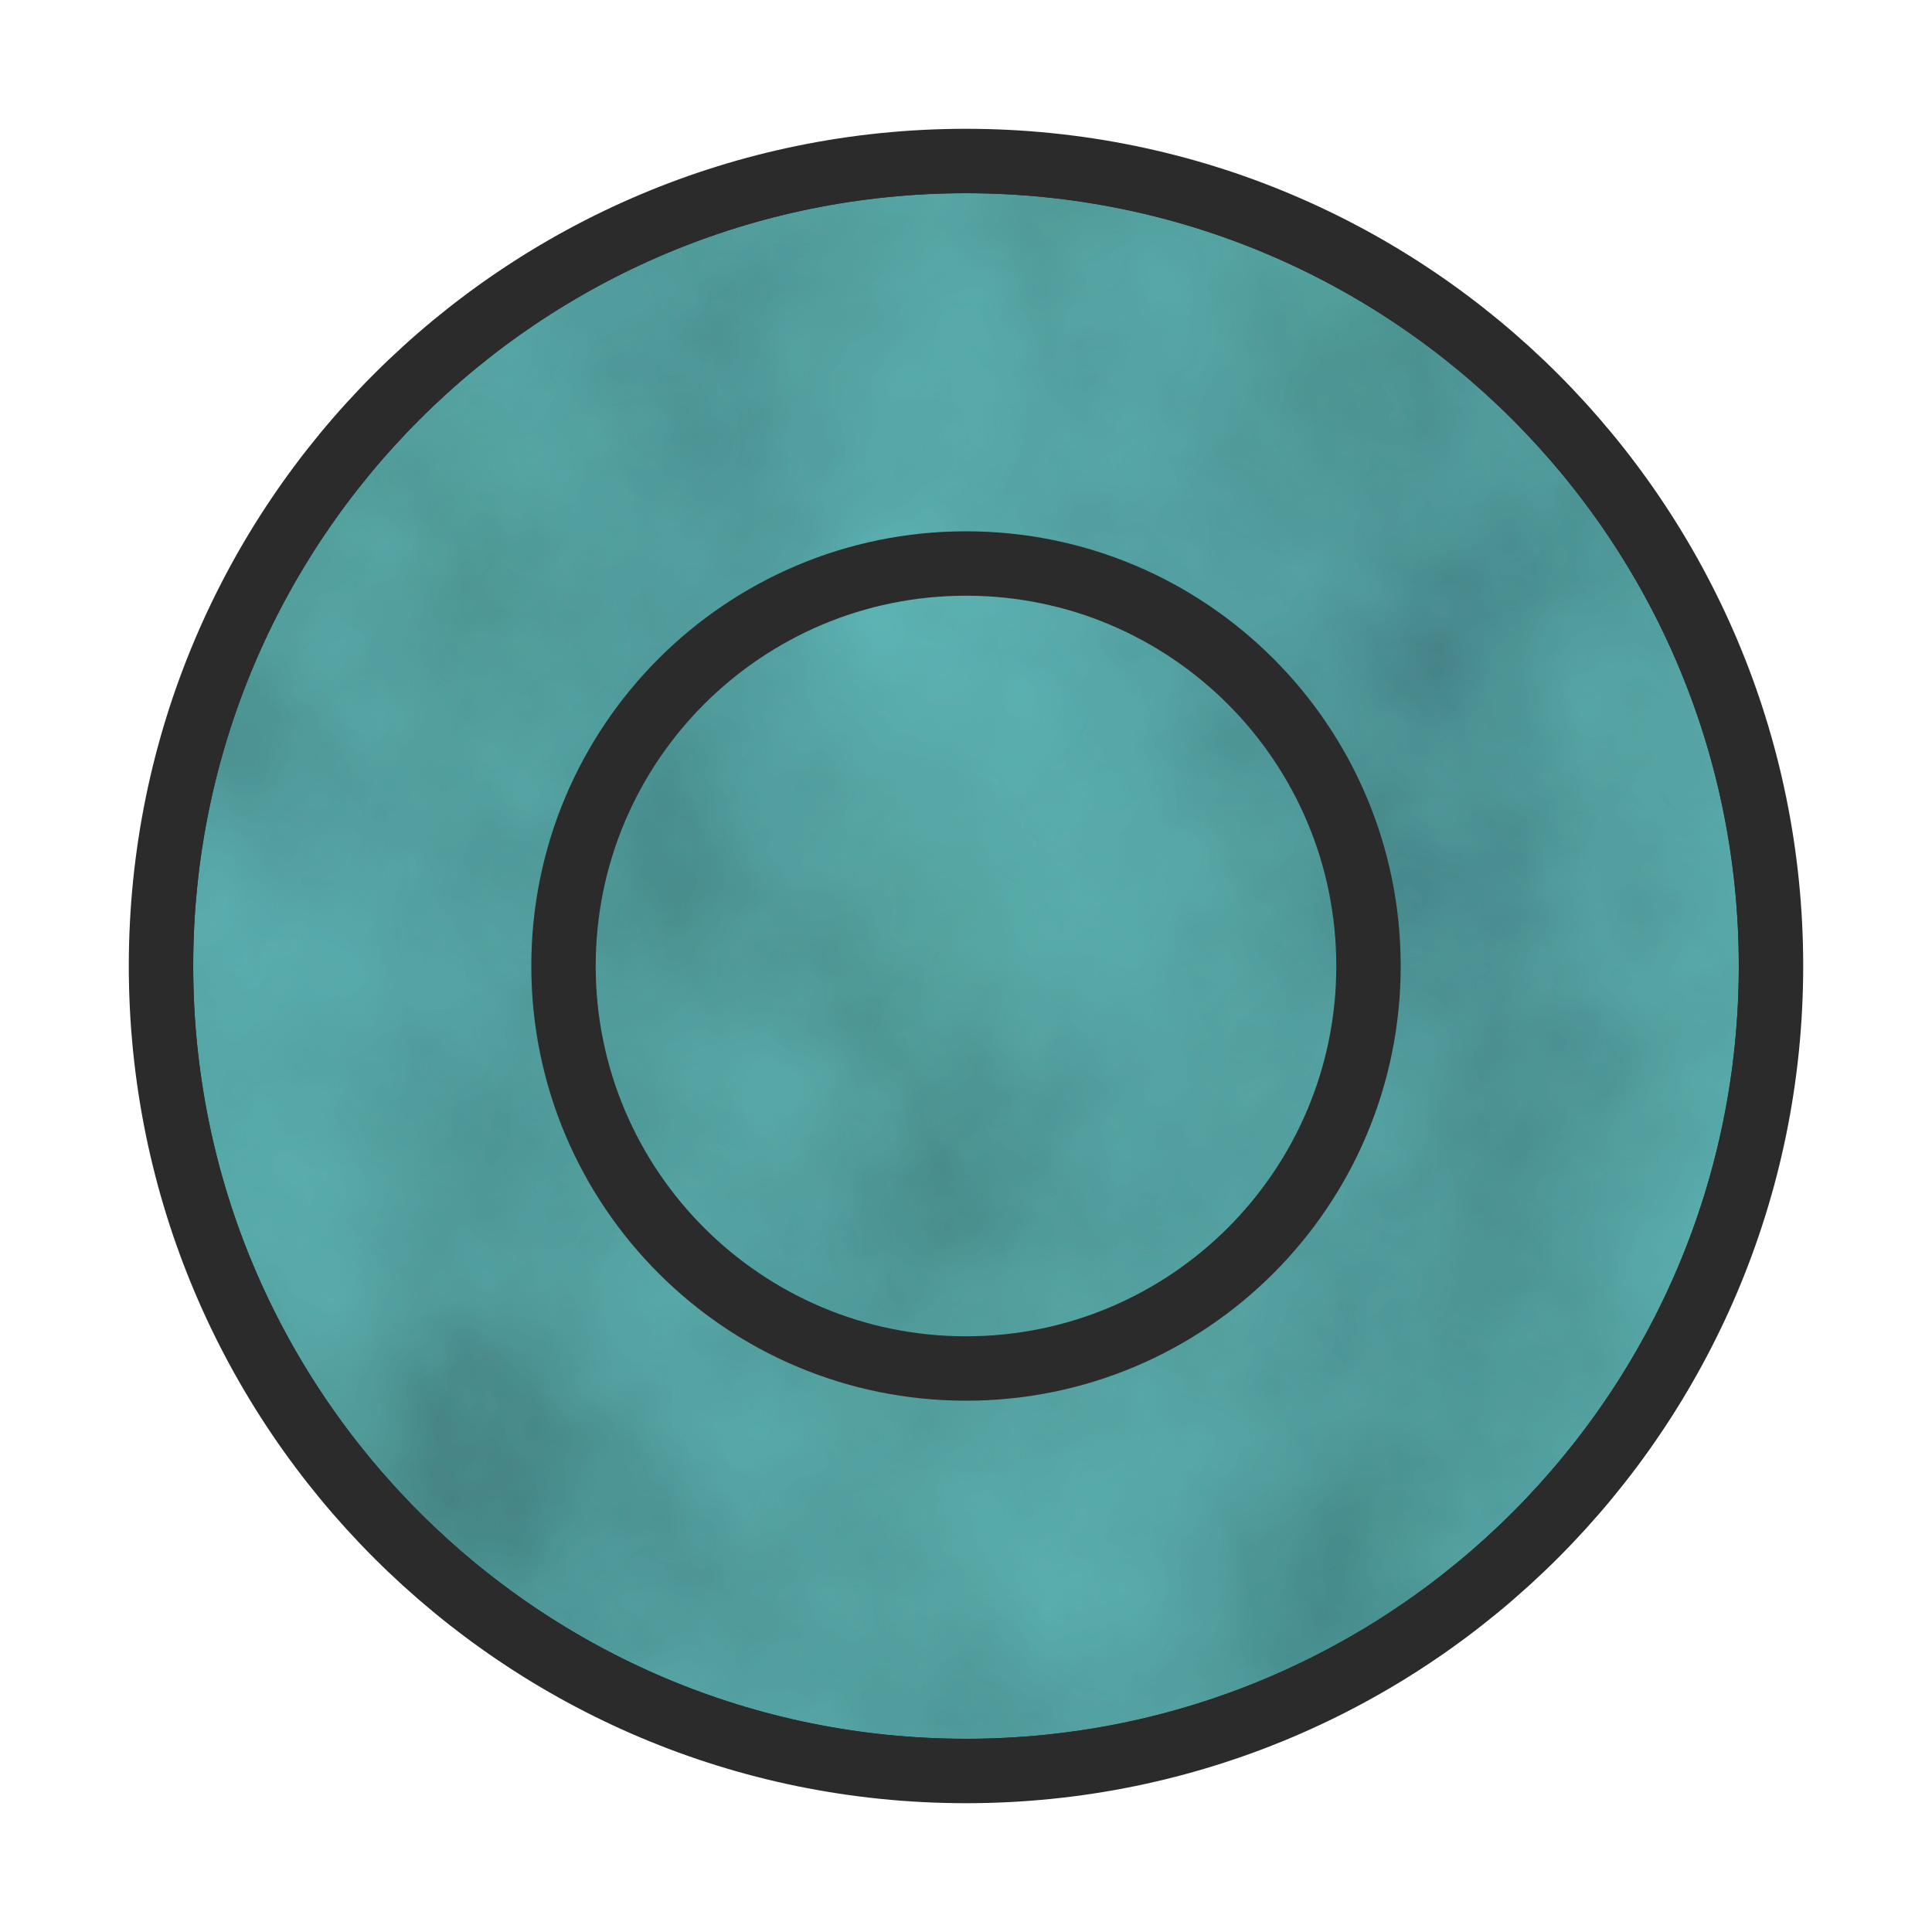
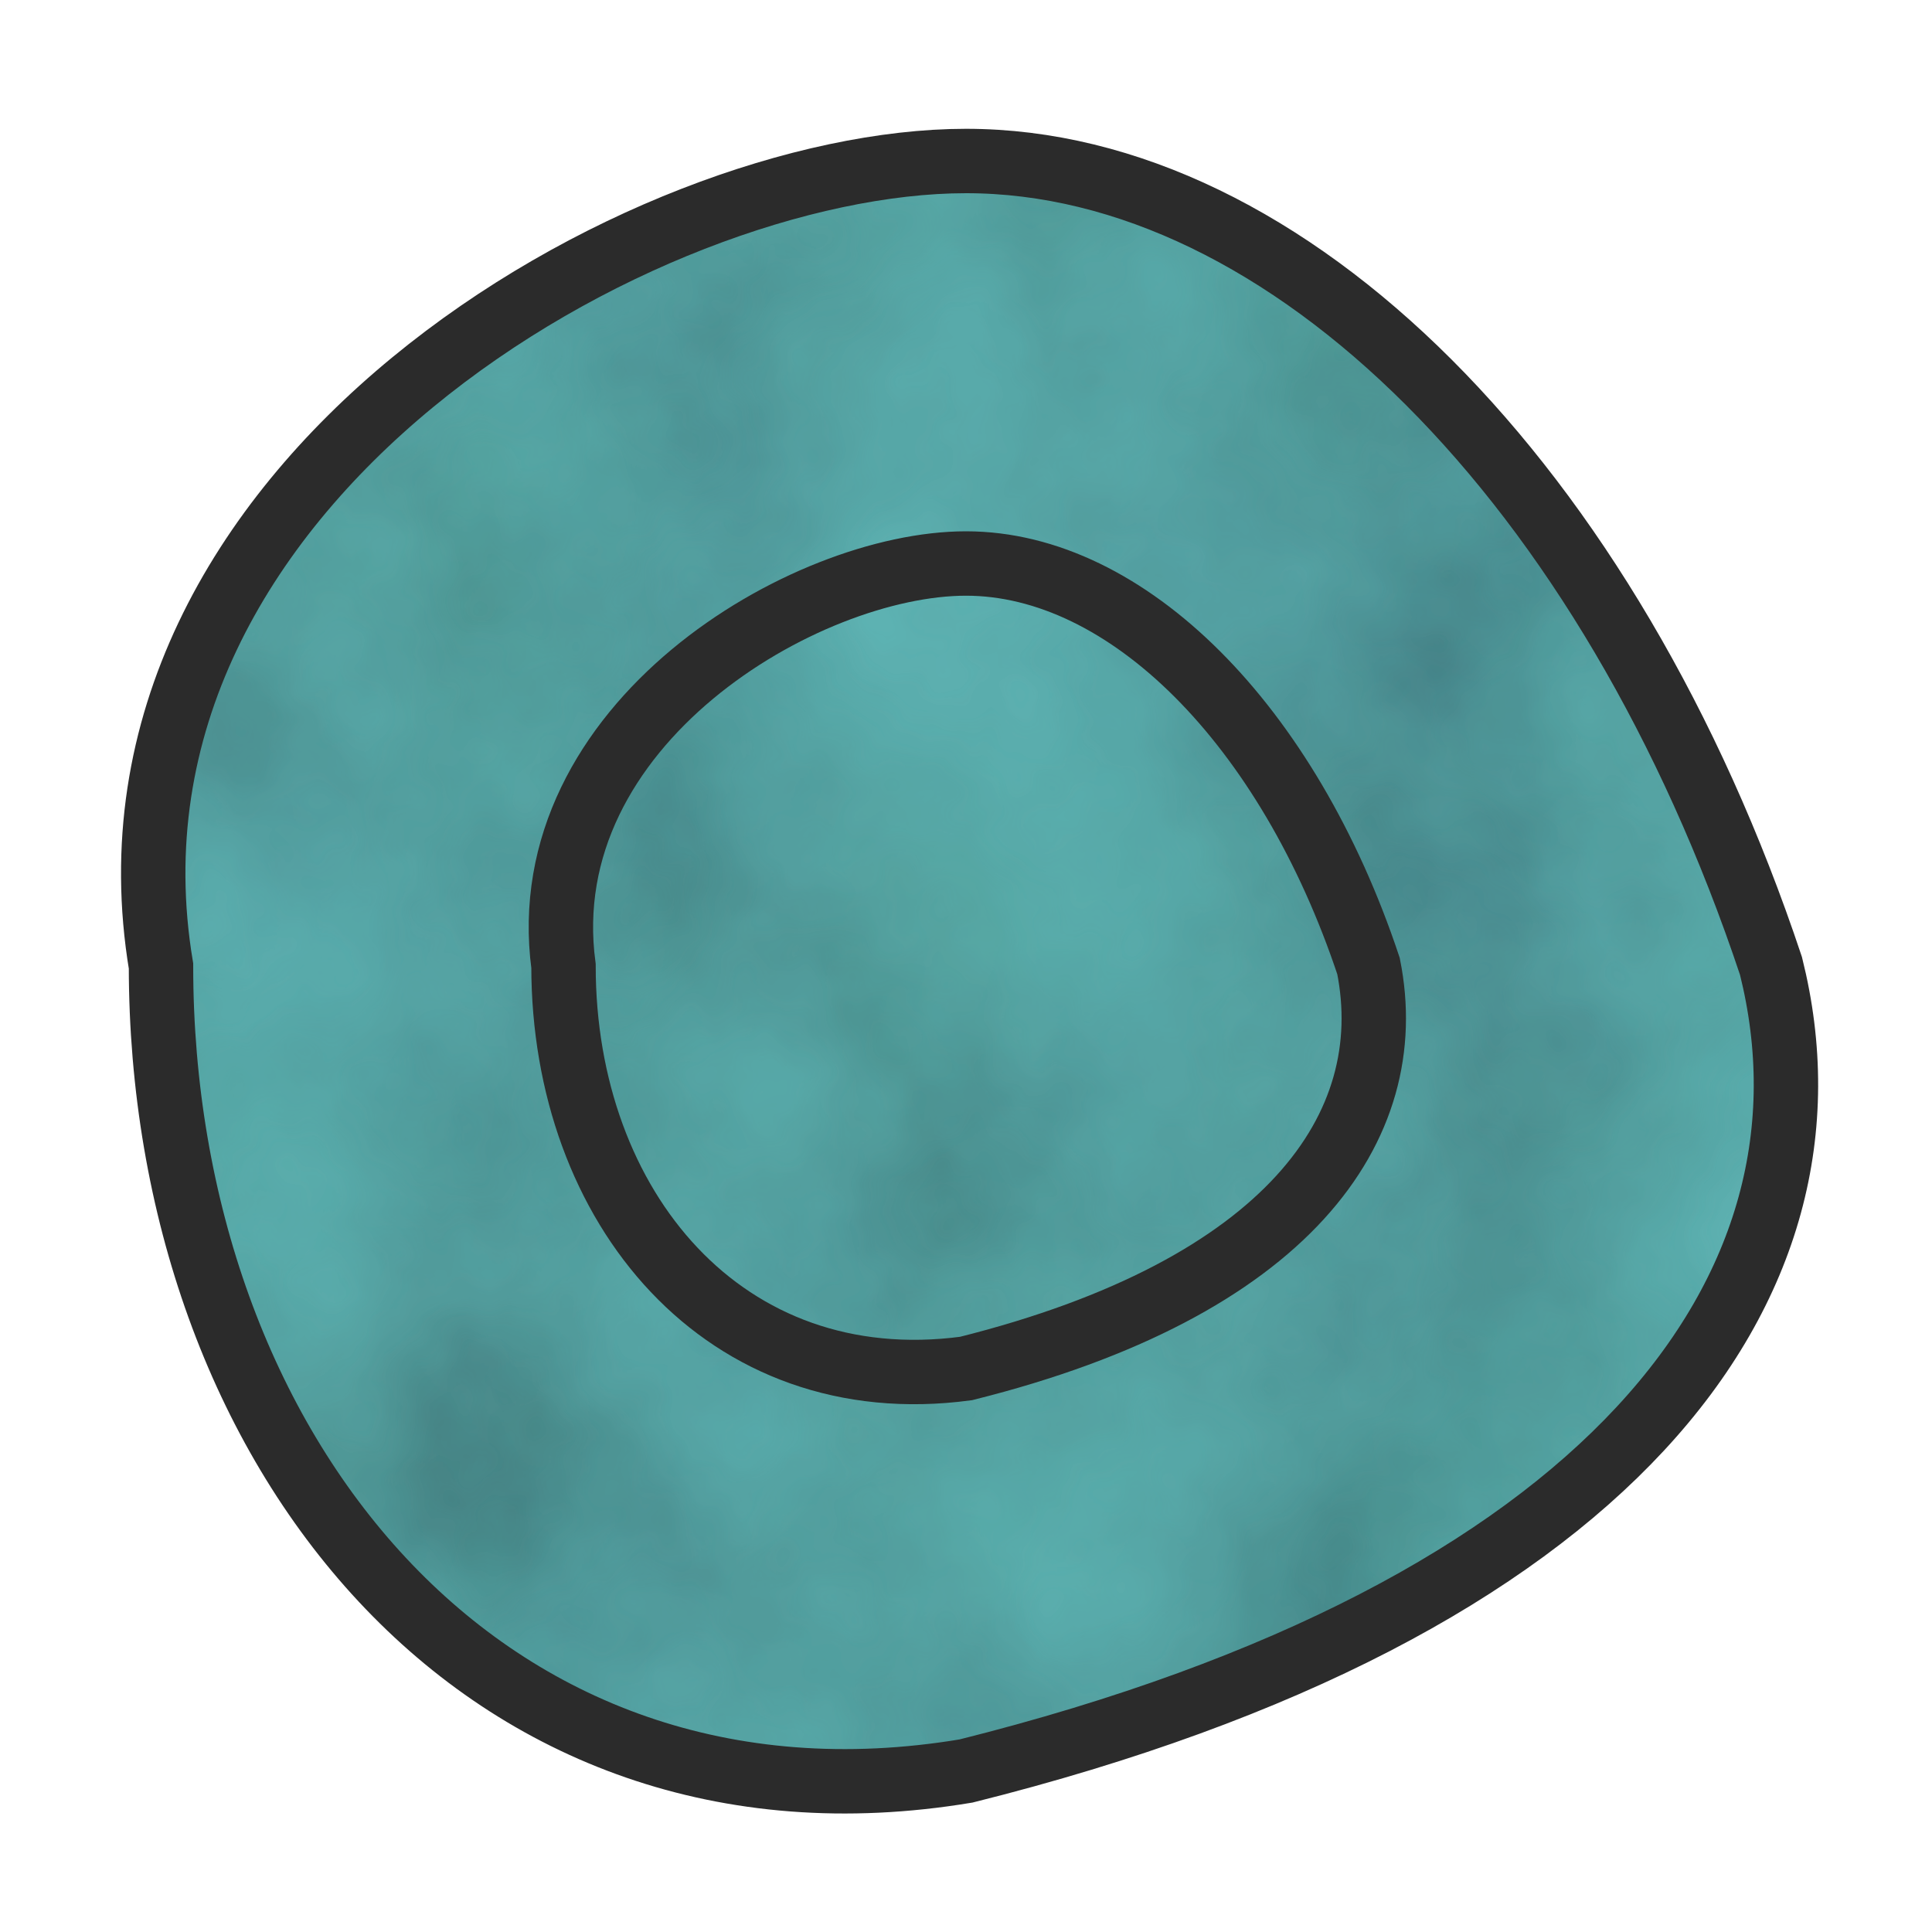
<svg xmlns="http://www.w3.org/2000/svg" viewBox="0 0 120 120">
  <defs>
    <filter id="paper-texture-o" x="-50%" y="-50%" width="200%" height="200%">
      <feTurbulence type="fractalNoise" baseFrequency="0.04" numOctaves="5" seed="1" />
      <feColorMatrix type="saturate" values="0.1" />
      <feBlend mode="multiply" in="SourceGraphic" />
    </filter>
-     <clipPath id="circle-clip-o">
-       <circle cx="60" cy="60" r="50" />
+     <clipPath id="wobbly-clip">
+       <path d="M60 10                      C80 10, 100 30, 110 60                      C115 80, 100 100, 60 110                      C30 115, 10 90, 10 60                      C5 30, 40 10, 60 10" />
    </clipPath>
  </defs>
  <rect x="0" y="0" width="120" height="120" fill="transparent" />
-   <g clip-path="url(#circle-clip-o)">
-     <circle cx="60" cy="60" r="50" fill="#5fb5b5" stroke="#2b2b2b" stroke-width="4" filter="url(#paper-texture-o)" />
+   <g clip-path="url(#wobbly-clip)">
+     <circle cx="60" cy="60" r="55" fill="#5fb5b5" filter="url(#paper-texture-o)" />
  </g>
-   <circle cx="60" cy="60" r="25" fill="none" stroke="#2b2b2b" stroke-width="4" />
-   <circle cx="60" cy="60" r="50" fill="none" stroke="#2b2b2b" stroke-width="4" />
+   <path d="M60 10              C80 10, 100 30, 110 60              C115 80, 100 100, 60 110              C30 115, 10 90, 10 60              C5 30, 40 10, 60 10" fill="none" stroke="#2b2b2b" stroke-width="4" />
+   <path d="M60 35              C70 35, 80 45, 85 60              C87 70, 80 80, 60 85              C45 87, 35 75, 35 60              C33 45, 50 35, 60 35" fill="none" stroke="#2b2b2b" stroke-width="4" stroke-linecap="round" />
</svg>
